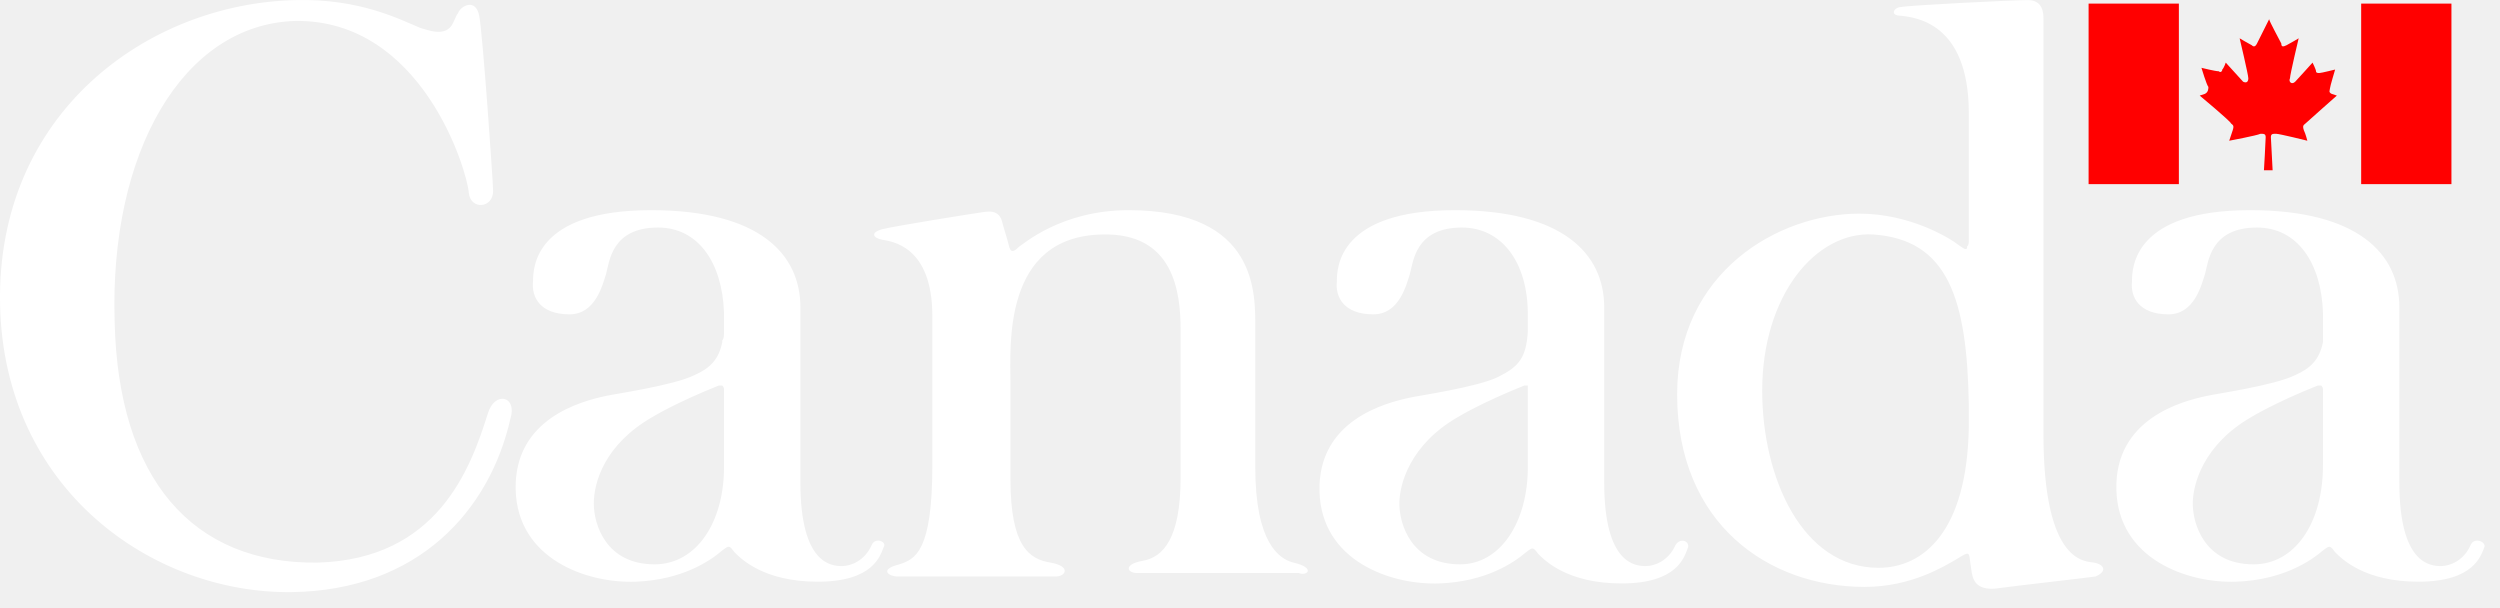
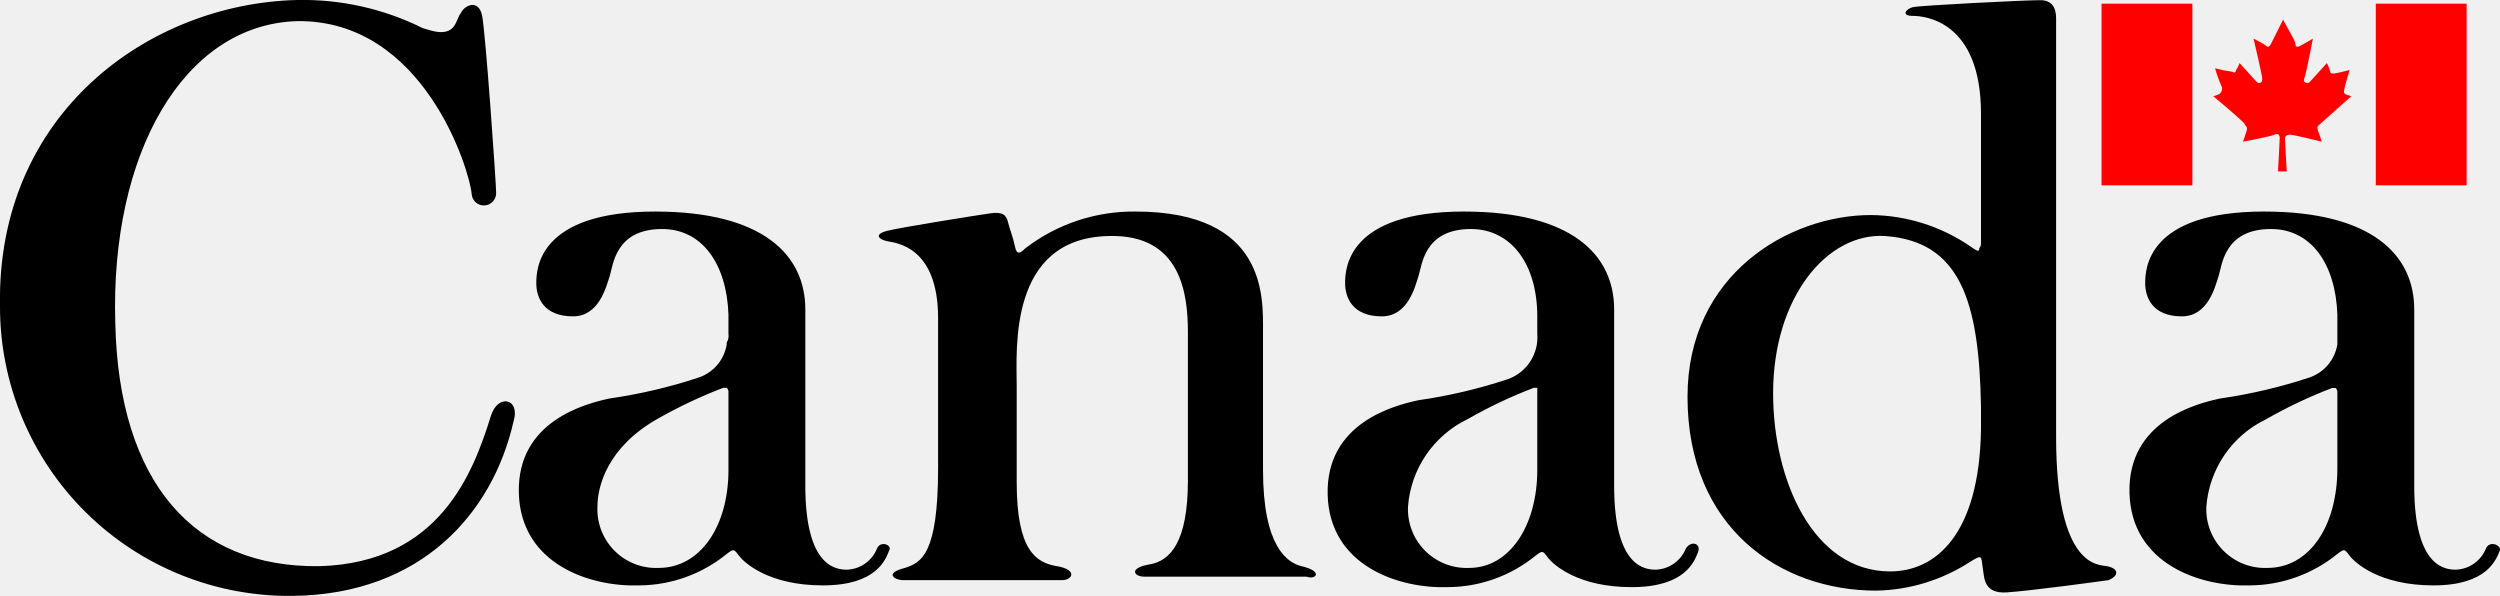
- <svg xmlns="http://www.w3.org/2000/svg" width="144" height="35" viewBox="0 0 144 35" fill="none">
-   <path d="M136.003 0.206H141.203V10.606H136.003V0.206ZM127.003 5.406L126.703 5.506C126.703 5.506 128.503 7.006 128.503 7.106C128.603 7.206 128.703 7.206 128.603 7.506C128.503 7.806 128.403 8.106 128.403 8.106C128.403 8.106 130.003 7.806 130.203 7.706C130.403 7.706 130.503 7.706 130.503 7.906C130.503 8.106 130.403 9.806 130.403 9.806H130.903C130.903 9.806 130.803 8.006 130.803 7.906C130.803 7.706 130.903 7.706 131.103 7.706C131.303 7.706 132.903 8.106 132.903 8.106C132.903 8.106 132.803 7.706 132.703 7.506C132.603 7.206 132.703 7.206 132.803 7.106C132.903 7.006 134.603 5.506 134.603 5.506L134.303 5.406C134.103 5.306 134.203 5.206 134.203 5.106C134.203 5.006 134.503 4.006 134.503 4.006C134.503 4.006 133.703 4.206 133.603 4.206C133.503 4.206 133.403 4.206 133.403 4.106C133.403 4.006 133.203 3.606 133.203 3.606C133.203 3.606 132.303 4.606 132.203 4.706C132.003 4.906 131.803 4.706 131.903 4.506C131.903 4.306 132.403 2.206 132.403 2.206C132.403 2.206 131.903 2.506 131.703 2.606C131.503 2.706 131.403 2.706 131.403 2.506C131.303 2.306 130.703 1.206 130.703 1.106C130.703 1.106 130.103 2.306 130.003 2.506C129.903 2.706 129.803 2.706 129.703 2.606C129.503 2.506 129.003 2.206 129.003 2.206C129.003 2.206 129.503 4.306 129.503 4.506C129.503 4.706 129.403 4.806 129.203 4.706L128.203 3.606C128.203 3.606 128.103 3.906 128.003 4.006C128.003 4.106 127.903 4.206 127.803 4.106C127.603 4.106 126.803 3.906 126.803 3.906C126.803 3.906 127.103 4.906 127.203 5.006C127.203 5.106 127.203 5.306 127.003 5.406ZM120.303 0.206H125.503V10.606H120.303V0.206Z" fill="#FF0000" />
-   <path d="M142.303 31.406C141.903 32.306 141.103 32.606 140.603 32.606C140.003 32.606 138.203 32.506 138.203 27.806C138.203 27.806 138.203 18.306 138.203 17.706C138.203 14.606 135.803 12.106 129.603 12.106C122.903 12.106 122.803 15.406 122.803 16.206C122.703 17.106 123.203 18.106 124.903 18.106C126.403 18.106 126.803 16.406 127.003 15.806C127.203 15.106 127.303 13.106 130.003 13.106C132.303 13.106 133.703 15.106 133.803 18.006C133.803 18.506 133.803 18.806 133.803 19.106C133.803 19.306 133.803 19.406 133.803 19.606V19.706C133.603 20.706 133.103 21.206 132.203 21.606C131.003 22.206 127.503 22.706 127.103 22.806C125.703 23.106 121.803 24.106 121.903 28.206C122.003 32.206 126.003 33.606 128.803 33.506C131.503 33.406 133.103 32.306 133.803 31.706C134.203 31.406 134.203 31.406 134.503 31.806C134.903 32.206 136.203 33.506 139.303 33.506C142.503 33.506 142.903 32.006 143.103 31.506C143.203 31.206 142.503 30.906 142.303 31.406ZM129.803 32.506C127.003 32.506 126.303 30.206 126.303 29.006C126.303 27.906 126.903 25.606 129.703 24.006C129.703 24.006 131.003 23.206 133.503 22.206C133.603 22.206 133.703 22.206 133.703 22.206C133.703 22.206 133.803 22.306 133.803 22.406V22.506V22.606V26.806C133.803 30.106 132.203 32.506 129.803 32.506ZM120.603 32.406C120.203 32.306 117.703 32.606 117.703 25.006C117.703 17.406 117.703 1.106 117.703 1.106C117.703 0.806 117.703 0.006 116.803 0.006C115.903 0.006 109.903 0.306 109.503 0.406C109.103 0.406 108.803 0.906 109.503 0.906C110.203 1.006 113.403 1.206 113.403 6.506C113.403 9.106 113.403 11.706 113.403 13.606C113.403 13.706 113.403 13.806 113.403 13.806C113.403 14.006 113.403 14.106 113.303 14.206C113.303 14.206 113.303 14.206 113.303 14.306C113.203 14.406 113.103 14.306 112.803 14.106C112.303 13.706 110.003 12.306 107.103 12.306C102.403 12.306 96.603 15.706 96.603 22.706C96.603 30.206 101.903 33.806 107.403 33.806C110.103 33.806 112.003 32.606 112.703 32.206C113.503 31.706 113.403 31.806 113.503 32.506C113.603 33.006 113.503 34.006 114.903 33.906C116.403 33.706 120.003 33.306 120.703 33.206C121.403 32.906 121.203 32.506 120.603 32.406ZM108.203 32.706C103.803 32.706 101.503 27.506 101.503 22.506C101.503 17.006 104.603 13.306 107.903 13.506C112.203 13.806 113.303 17.206 113.403 23.306C113.403 23.706 113.403 24.106 113.403 24.606C113.303 30.606 110.803 32.706 108.203 32.706ZM96.503 31.406C96.103 32.306 95.303 32.606 94.803 32.606C94.203 32.606 92.403 32.506 92.403 27.806C92.403 27.806 92.403 18.306 92.403 17.706C92.403 14.606 90.003 12.106 83.803 12.106C77.103 12.106 77.003 15.406 77.003 16.206C76.903 17.106 77.403 18.106 79.103 18.106C80.603 18.106 81.003 16.406 81.203 15.806C81.403 15.106 81.503 13.106 84.203 13.106C86.503 13.106 88.003 15.106 88.003 18.106V18.206C88.003 18.306 88.003 18.406 88.003 18.406V18.706C88.003 18.806 88.003 19.006 88.003 19.106C87.903 20.606 87.503 21.106 86.303 21.706C85.103 22.306 81.603 22.806 81.203 22.906C79.803 23.206 75.903 24.206 76.003 28.306C76.103 32.306 80.103 33.706 82.903 33.606C85.603 33.506 87.203 32.406 87.903 31.806C88.303 31.506 88.303 31.506 88.603 31.906C89.003 32.306 90.303 33.606 93.403 33.606C96.603 33.606 97.003 32.106 97.203 31.606C97.403 31.206 96.803 30.906 96.503 31.406ZM84.103 32.506C81.303 32.506 80.603 30.206 80.603 29.006C80.603 27.906 81.203 25.606 84.003 24.006C84.003 24.006 85.303 23.206 87.803 22.206C87.903 22.206 88.003 22.206 88.003 22.206V22.306C88.003 22.406 88.003 22.506 88.003 22.706V22.606C88.003 22.606 88.003 22.606 88.003 22.706V26.906C88.003 30.106 86.403 32.506 84.103 32.506ZM74.503 32.406C73.703 32.206 72.303 31.306 72.303 26.906V18.906C72.303 17.006 72.503 12.106 65.003 12.106C61.103 12.106 58.903 14.106 58.703 14.206C58.403 14.506 58.203 14.606 58.103 14.106C58.003 13.706 57.803 13.106 57.703 12.706C57.603 12.406 57.403 12.106 56.703 12.206C56.003 12.306 51.603 13.006 50.803 13.206C50.103 13.406 50.303 13.706 50.803 13.806C51.303 13.906 53.703 14.106 53.703 18.206C53.703 22.306 53.703 26.806 53.703 26.806C53.703 31.806 52.703 32.206 51.803 32.506C50.603 32.806 51.203 33.206 51.703 33.206C51.703 33.206 60.603 33.206 60.803 33.206C61.403 33.206 61.703 32.606 60.503 32.406C59.303 32.206 58.203 31.506 58.203 27.606C58.203 27.206 58.203 22.906 58.203 22.106C58.203 20.006 57.703 13.606 63.503 13.506C67.603 13.406 68.003 16.806 68.003 19.006V27.506C68.003 31.006 67.003 32.106 65.803 32.306C64.703 32.506 64.903 33.006 65.503 33.006C65.703 33.006 74.803 33.006 74.803 33.006C75.303 33.206 75.803 32.706 74.503 32.406ZM50.203 31.406C49.803 32.306 49.003 32.606 48.503 32.606C47.903 32.606 46.103 32.506 46.103 27.806C46.103 27.806 46.103 18.306 46.103 17.706C46.103 14.606 43.703 12.106 37.503 12.106C30.803 12.106 30.703 15.406 30.703 16.206C30.603 17.106 31.103 18.106 32.803 18.106C34.303 18.106 34.703 16.406 34.903 15.806C35.103 15.106 35.203 13.106 37.903 13.106C40.203 13.106 41.603 15.106 41.703 18.006C41.703 18.506 41.703 18.806 41.703 19.106C41.703 19.306 41.703 19.506 41.603 19.606V19.706C41.403 20.706 40.903 21.206 40.003 21.606C38.803 22.206 35.303 22.706 34.903 22.806C33.503 23.106 29.603 24.106 29.703 28.206C29.803 32.206 33.803 33.606 36.603 33.506C39.303 33.406 40.903 32.306 41.603 31.706C42.003 31.406 42.003 31.406 42.303 31.806C42.703 32.206 44.003 33.506 47.103 33.506C50.303 33.506 50.703 32.006 50.903 31.506C51.103 31.206 50.403 30.906 50.203 31.406ZM37.703 32.506C34.903 32.506 34.203 30.206 34.203 29.006C34.203 27.806 34.803 25.606 37.603 24.006C37.603 24.006 38.903 23.206 41.403 22.206C41.503 22.206 41.603 22.206 41.603 22.206C41.603 22.206 41.703 22.306 41.703 22.406C41.703 22.406 41.703 22.506 41.703 22.606V22.706V26.906C41.703 30.106 40.103 32.506 37.703 32.506ZM28.103 23.806C27.103 27.006 25.203 32.206 18.303 32.406C11.103 32.506 6.803 27.606 6.603 18.506C6.303 8.806 10.503 1.406 17.003 1.206C24.303 1.106 26.903 9.806 27.003 11.106C27.103 12.106 28.403 12.006 28.403 11.006C28.403 10.506 27.803 1.906 27.603 0.906C27.403 -0.094 26.603 0.306 26.403 0.706C26.303 1.006 26.503 0.406 26.103 1.306C25.703 2.206 24.603 1.706 24.203 1.606C23.003 1.106 20.703 -0.094 17.003 0.006C8.503 0.206 -0.197 6.506 0.003 17.506C0.203 28.206 8.803 34.206 16.803 34.106C24.103 34.006 28.203 29.406 29.403 24.106C29.803 22.806 28.503 22.506 28.103 23.806Z" fill="white" />
+ <svg xmlns="http://www.w3.org/2000/svg" id="Layer_1" data-name="Layer 1" viewBox="0 0 143.11 34.11">
+   <path d="M136,.21h5.2v10.4H136Zm-9,5.2-.3.1s1.8,1.5,1.8,1.6.2.1.1.4l-.2.6s1.6-.3,1.8-.4.3,0,.3.2-.1,1.9-.1,1.9h.5s-.1-1.8-.1-1.9.1-.2.3-.2,1.8.4,1.8.4a3.93,3.93,0,0,0-.2-.6c-.1-.3,0-.3.1-.4s1.8-1.6,1.8-1.6l-.3-.1c-.2-.1-.1-.2-.1-.3s.3-1.1.3-1.1-.8.2-.9.2-.2,0-.2-.1a2.57,2.57,0,0,0-.2-.5s-.9,1-1,1.1-.4,0-.3-.2.5-2.3.5-2.3-.5.3-.7.4-.3.1-.3-.1-.7-1.3-.7-1.4l-.7,1.4c-.1.2-.2.2-.3.1s-.7-.4-.7-.4.5,2.1.5,2.3-.1.3-.3.2l-1-1.1a1.42,1.42,0,0,1-.2.4c0,.1-.1.2-.2.1a8.66,8.66,0,0,1-1-.2,7.6,7.6,0,0,0,.4,1.1A.4.4,0,0,1,127,5.41ZM120.3.21h5.2v10.4h-5.2Z" transform="translate(0 0)" fill="red" />
+   <path d="M142.3,31.41a1.93,1.93,0,0,1-1.7,1.2c-.6,0-2.4-.1-2.4-4.8V17.71c0-3.1-2.4-5.6-8.6-5.6-6.7,0-6.8,3.3-6.8,4.1s.4,1.9,2.1,1.9c1.5,0,1.9-1.7,2.1-2.3s.3-2.7,3-2.7c2.3,0,3.7,2,3.8,4.9v1.7a2.4,2.4,0,0,1-1.6,1.9,29.72,29.72,0,0,1-5.1,1.2c-1.4.3-5.3,1.3-5.2,5.4s4.1,5.4,6.9,5.3a8,8,0,0,0,5-1.8c.4-.3.4-.3.7.1s1.7,1.7,4.8,1.7,3.6-1.5,3.8-2C143.2,31.21,142.5,30.91,142.3,31.41Zm-12.5,1.1a3.36,3.36,0,0,1-3.5-3.5,6.05,6.05,0,0,1,3.4-5,27.32,27.32,0,0,1,3.8-1.8h.2a.35.35,0,0,1,.1.2v4.4C133.8,30.11,132.2,32.51,129.8,32.51Zm-9.2-.1c-.4-.1-2.9.2-2.9-7.4V1.11c0-.3,0-1.1-.9-1.1s-6.9.3-7.3.4-.7.5,0,.5,3.9.3,3.9,5.6v7.3c0,.2,0,.3-.1.4v.1c-.1.1-.2,0-.5-.2a10.23,10.23,0,0,0-5.7-1.8c-4.7,0-10.5,3.4-10.5,10.4,0,7.5,5.3,11.1,10.8,11.1a10.2,10.2,0,0,0,5.3-1.6c.8-.5.7-.4.8.3.1.5,0,1.5,1.4,1.4s5.1-.6,5.8-.7C121.4,32.91,121.2,32.51,120.6,32.41Zm-12.4.3c-4.4,0-6.7-5.2-6.7-10.2,0-5.5,3.1-9.2,6.4-9,4.3.3,5.4,3.7,5.5,9.8v1.3C113.3,30.61,110.8,32.71,108.2,32.71Zm-11.7-1.3a1.93,1.93,0,0,1-1.7,1.2c-.6,0-2.4-.1-2.4-4.8V17.71c0-3.1-2.4-5.6-8.6-5.6-6.7,0-6.8,3.3-6.8,4.1s.4,1.9,2.1,1.9c1.5,0,1.9-1.7,2.1-2.3s.3-2.7,3-2.7c2.3,0,3.8,2,3.8,5v1a2.54,2.54,0,0,1-1.7,2.6,29.72,29.72,0,0,1-5.1,1.2c-1.4.3-5.3,1.3-5.2,5.4s4.1,5.4,6.9,5.3a8,8,0,0,0,5-1.8c.4-.3.4-.3.7.1s1.7,1.7,4.8,1.7,3.6-1.5,3.8-2S96.8,30.91,96.5,31.41Zm-12.4,1.1A3.36,3.36,0,0,1,80.6,29,6.05,6.05,0,0,1,84,24a27.32,27.32,0,0,1,3.8-1.8H88v4.7C88,30.11,86.4,32.51,84.1,32.51Zm-9.6-.1c-.8-.2-2.2-1.1-2.2-5.5v-8c0-1.9.2-6.8-7.3-6.8a10.15,10.15,0,0,0-6.3,2.1c-.3.3-.5.4-.6-.1s-.3-1-.4-1.4-.3-.6-1-.5-5.1.8-5.9,1-.5.5,0,.6,2.9.3,2.9,4.4v8.6c0,5-1,5.4-1.9,5.7-1.2.3-.6.7-.1.7h9.1c.6,0,.9-.6-.3-.8s-2.3-.9-2.3-4.8v-5.5c0-2.1-.5-8.5,5.3-8.6,4.1-.1,4.5,3.3,4.5,5.5v8.5c0,3.5-1,4.6-2.2,4.8s-.9.7-.3.7h9.3C75.3,33.21,75.8,32.71,74.5,32.41Zm-24.3-1a1.93,1.93,0,0,1-1.7,1.2c-.6,0-2.4-.1-2.4-4.8V17.71c0-3.1-2.4-5.6-8.6-5.6-6.7,0-6.8,3.3-6.8,4.1s.4,1.9,2.1,1.9c1.5,0,1.9-1.7,2.1-2.3s.3-2.7,3-2.7c2.3,0,3.7,2,3.8,4.9v1.1a.75.75,0,0,1-.1.5v.1a2.4,2.4,0,0,1-1.6,1.9,29.72,29.72,0,0,1-5.1,1.2c-1.4.3-5.3,1.3-5.2,5.4s4.1,5.4,6.9,5.3a8,8,0,0,0,5-1.8c.4-.3.4-.3.7.1s1.7,1.7,4.8,1.7,3.6-1.5,3.8-2C51.1,31.21,50.4,30.91,50.2,31.41Zm-12.5,1.1A3.36,3.36,0,0,1,34.2,29c0-1.2.6-3.4,3.4-5a27.32,27.32,0,0,1,3.8-1.8h.2a.35.35,0,0,1,.1.2v4.5C41.7,30.11,40.1,32.51,37.7,32.51Zm-9.6-8.7c-1,3.2-2.9,8.4-9.8,8.6-7.2.1-11.5-4.8-11.7-13.9C6.3,8.81,10.5,1.41,17,1.21c7.3-.1,9.9,8.6,10,9.9a.7.7,0,1,0,1.4-.1c0-.5-.6-9.1-.8-10.1s-1-.6-1.2-.2.1-.3-.3.6-1.5.4-1.9.3A15.42,15.42,0,0,0,17,0C8.5.21-.2,6.51,0,17.51a16.55,16.55,0,0,0,16.8,16.6c7.3-.1,11.4-4.7,12.6-10C29.8,22.81,28.5,22.51,28.1,23.81Z" transform="translate(0 0)" />
</svg>
